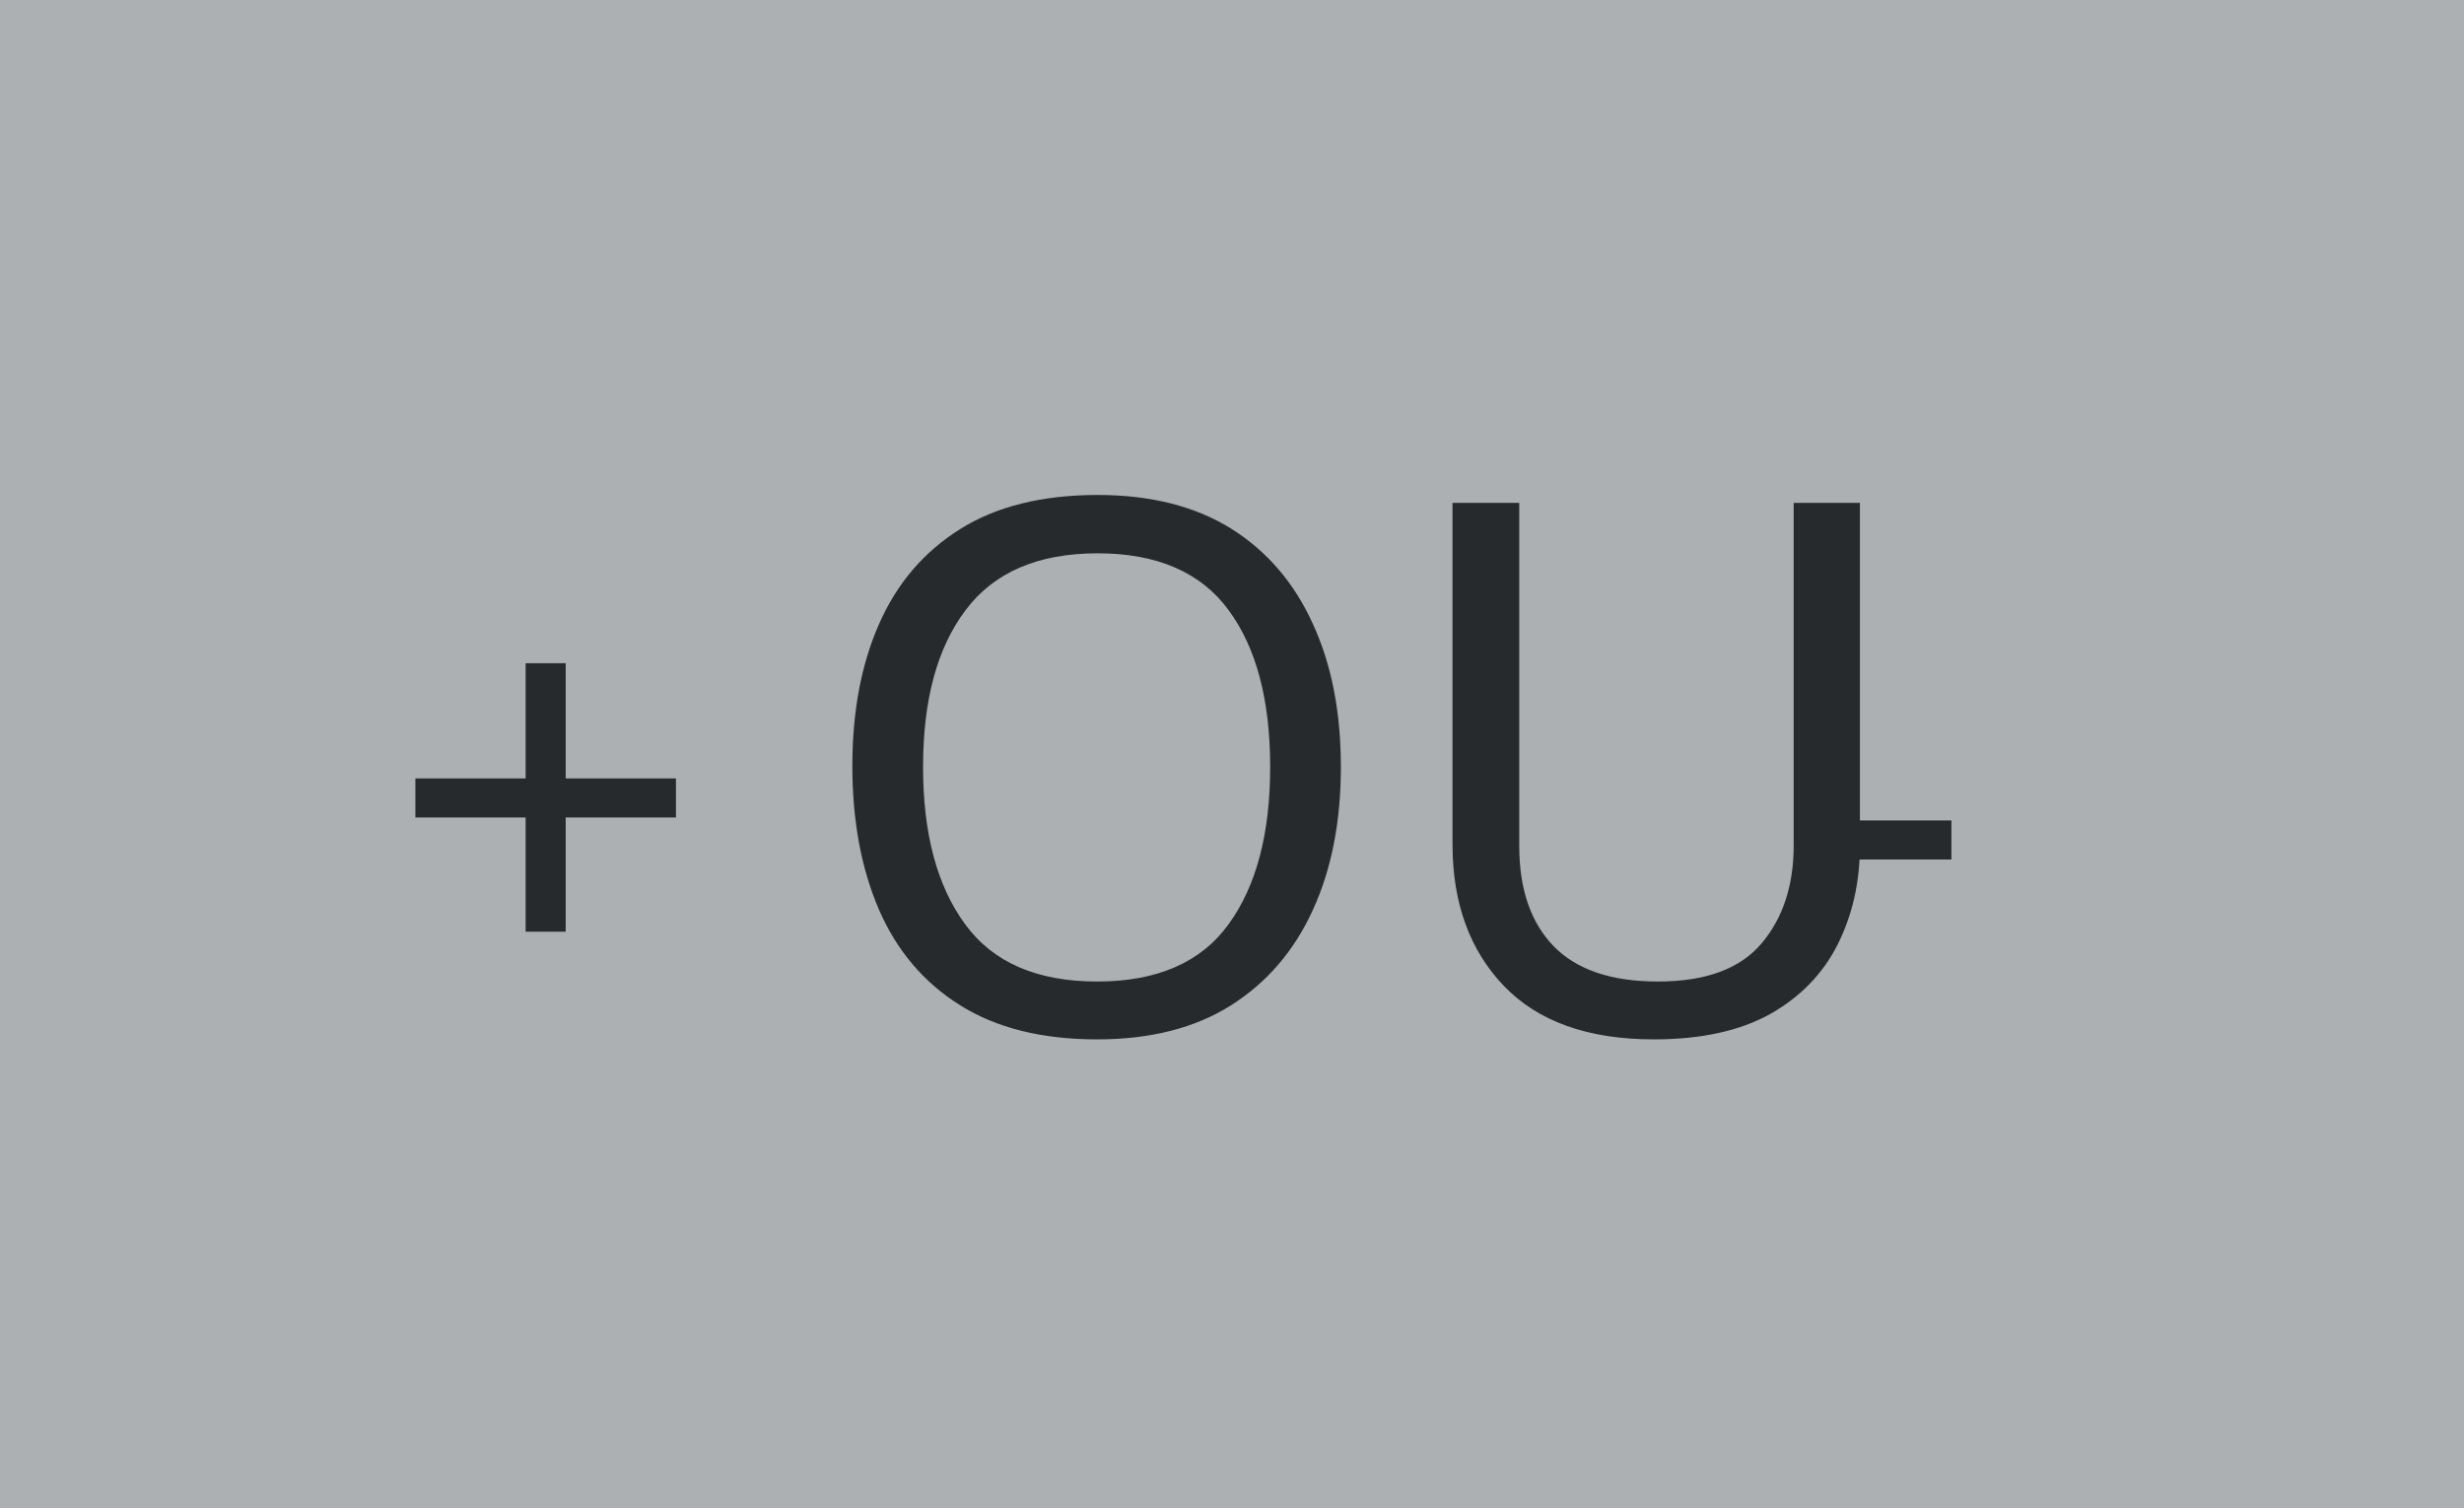
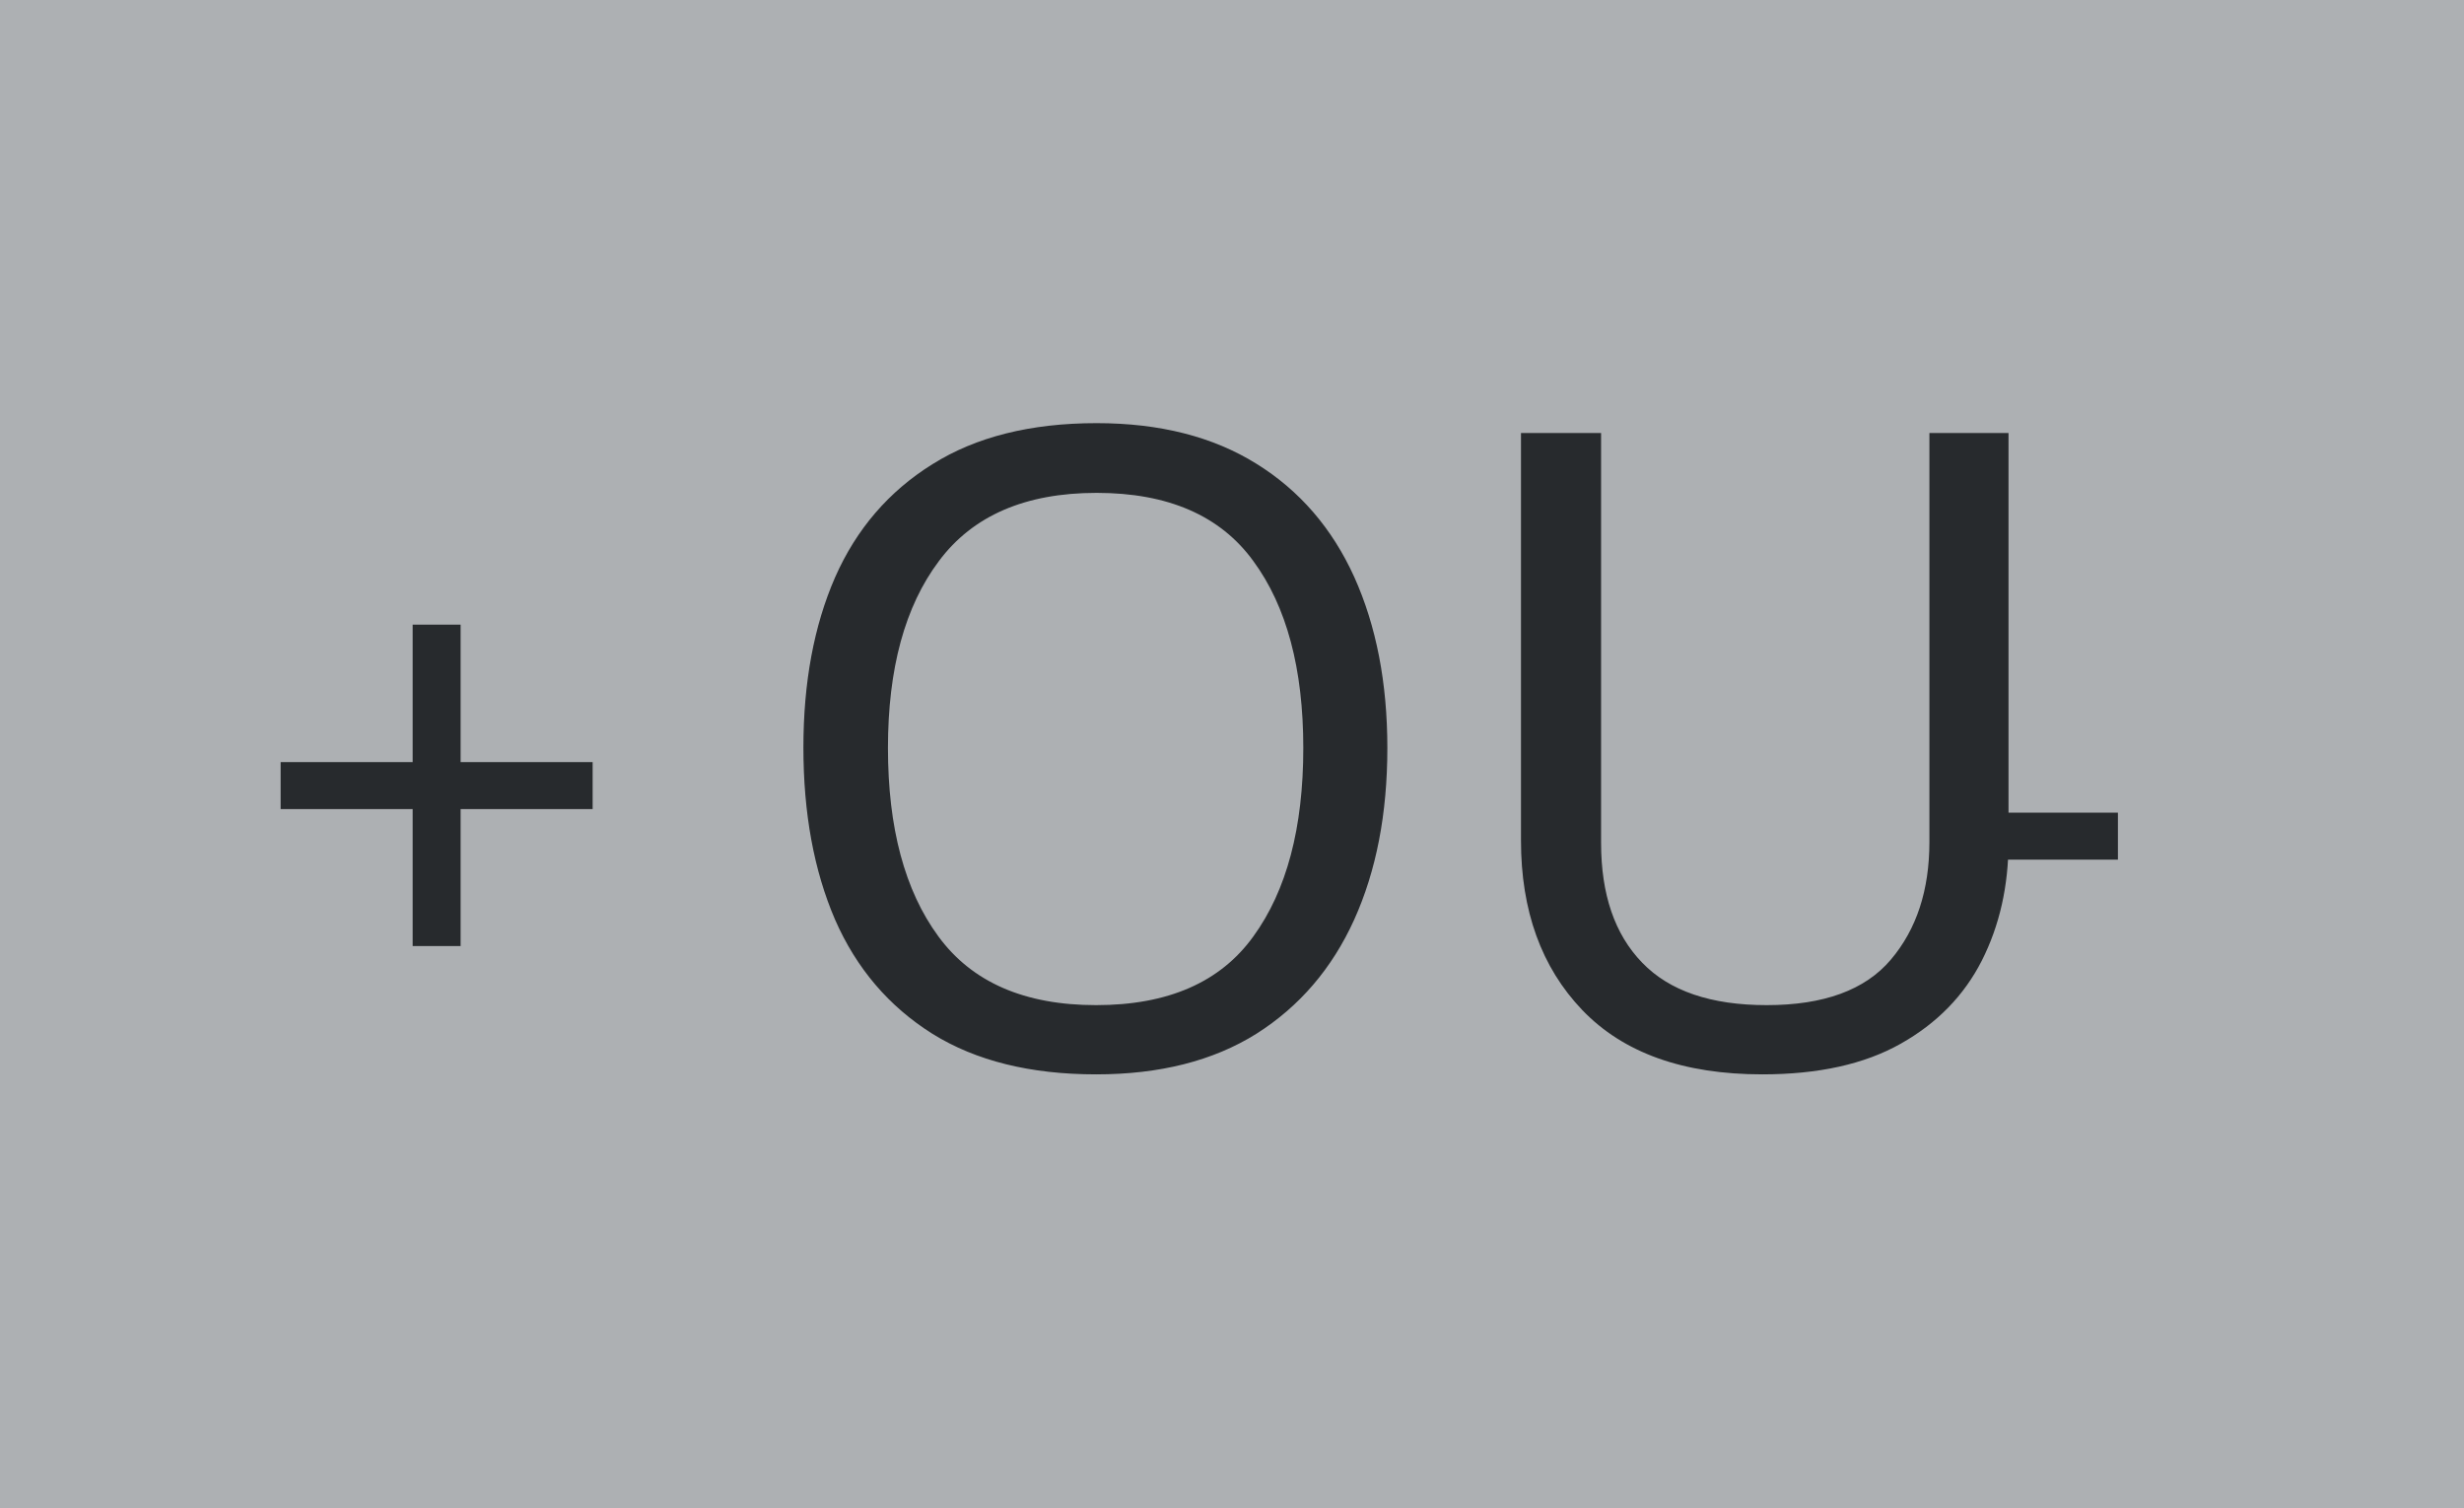
- <svg xmlns="http://www.w3.org/2000/svg" width="77.863mm" height="47.625mm" viewBox="0 0 77.863 47.625" version="1.1" id="svg8">
+ <svg xmlns="http://www.w3.org/2000/svg" width="294.286" height="180" viewBox="0 0 77.863 47.625" version="1.1" id="svg8">
  <defs id="defs2" />
  <g id="layer1" transform="translate(-24.19048,-57.36309)">
-     <rect style="fill:#adb0b3;fill-opacity:1;stroke:none;stroke-width:0.449;stroke-linejoin:miter;stroke-miterlimit:4;stroke-dasharray:none;stroke-opacity:1" id="rect2160-7-3" width="78.657" height="48.797" x="23.794" y="57.344" ry="0" />
-     <text xml:space="preserve" style="font-style:normal;font-weight:normal;font-size:17.538px;line-height:20;font-family:sans-serif;letter-spacing:0px;word-spacing:0px;fill:#272a2d;fill-opacity:1;stroke:none;stroke-width:0.091" x="36.44" y="88.761" id="text5616">
-       <tspan id="tspan5614" x="36.44" y="88.761" style="font-style:normal;font-variant:normal;font-weight:normal;font-stretch:normal;font-family:'Do Hyeon';-inkscape-font-specification:'Do Hyeon';fill:#272a2d;fill-opacity:1;stroke-width:0.091">+</tspan>
+     <rect style="fill:#adb0b3;fill-opacity:1;stroke:none;stroke-width:0.449;stroke-linejoin:miter;stroke-miterlimit:4;stroke-dasharray:none;stroke-opacity:1" id="rect2160-7-3" width="78.657" height="48.797" x="24.017" y="57.337" ry="0" />
+     <text xml:space="preserve" style="font-style:normal;font-weight:normal;font-size:20.98px;line-height:20;font-family:sans-serif;letter-spacing:0px;word-spacing:0px;fill:#272a2d;fill-opacity:1;stroke:none;stroke-width:0.109" x="32.01" y="89.586" id="text5616">
+       <tspan id="tspan5614" x="32.01" y="89.586" style="font-style:normal;font-variant:normal;font-weight:normal;font-stretch:normal;font-family:'Do Hyeon';-inkscape-font-specification:'Do Hyeon';fill:#272a2d;fill-opacity:1;stroke-width:0.109">+</tspan>
    </text>
-     <text xml:space="preserve" style="font-style:normal;font-weight:normal;font-size:15.887px;line-height:20;font-family:sans-serif;letter-spacing:0px;word-spacing:0px;fill:#272a2d;fill-opacity:1;stroke:none;stroke-width:0.083" x="81.372" y="88.164" id="text5616-1">
-       <tspan id="tspan5614-3" x="81.372" y="88.164" style="font-style:normal;font-variant:normal;font-weight:normal;font-stretch:normal;font-family:'Do Hyeon';-inkscape-font-specification:'Do Hyeon';fill:#272a2d;fill-opacity:1;stroke-width:0.083">-</tspan>
+     <text xml:space="preserve" style="font-style:normal;font-weight:normal;font-size:19.004px;line-height:20;font-family:sans-serif;letter-spacing:0px;word-spacing:0px;fill:#272a2d;fill-opacity:1;stroke:none;stroke-width:0.099" x="85.759" y="88.871" id="text5616-1">
+       <tspan id="tspan5614-3" x="85.759" y="88.871" style="font-style:normal;font-variant:normal;font-weight:normal;font-stretch:normal;font-family:'Do Hyeon';-inkscape-font-specification:'Do Hyeon';fill:#272a2d;fill-opacity:1;stroke-width:0.099">-</tspan>
    </text>
-     <text xml:space="preserve" style="font-style:normal;font-weight:normal;font-size:23.403px;line-height:20;font-family:sans-serif;letter-spacing:0px;word-spacing:0px;fill:#272a2d;fill-opacity:1;stroke:none;stroke-width:0.122" x="49.703" y="89.97" id="text5616-2">
-       <tspan id="tspan5614-6" x="49.703" y="89.97" style="font-style:normal;font-variant:normal;font-weight:normal;font-stretch:normal;font-family:'Do Hyeon';-inkscape-font-specification:'Do Hyeon';fill:#272a2d;fill-opacity:1;stroke-width:0.122">OU</tspan>
+     <text xml:space="preserve" style="font-style:normal;font-weight:normal;font-size:27.995px;line-height:20;font-family:sans-serif;letter-spacing:0px;word-spacing:0px;fill:#272a2d;fill-opacity:1;stroke:none;stroke-width:0.146" x="47.875" y="91.032" id="text5616-2">
+       <tspan id="tspan5614-6" x="47.875" y="91.032" style="font-style:normal;font-variant:normal;font-weight:normal;font-stretch:normal;font-family:'Do Hyeon';-inkscape-font-specification:'Do Hyeon';fill:#272a2d;fill-opacity:1;stroke-width:0.146">OU</tspan>
    </text>
  </g>
</svg>
